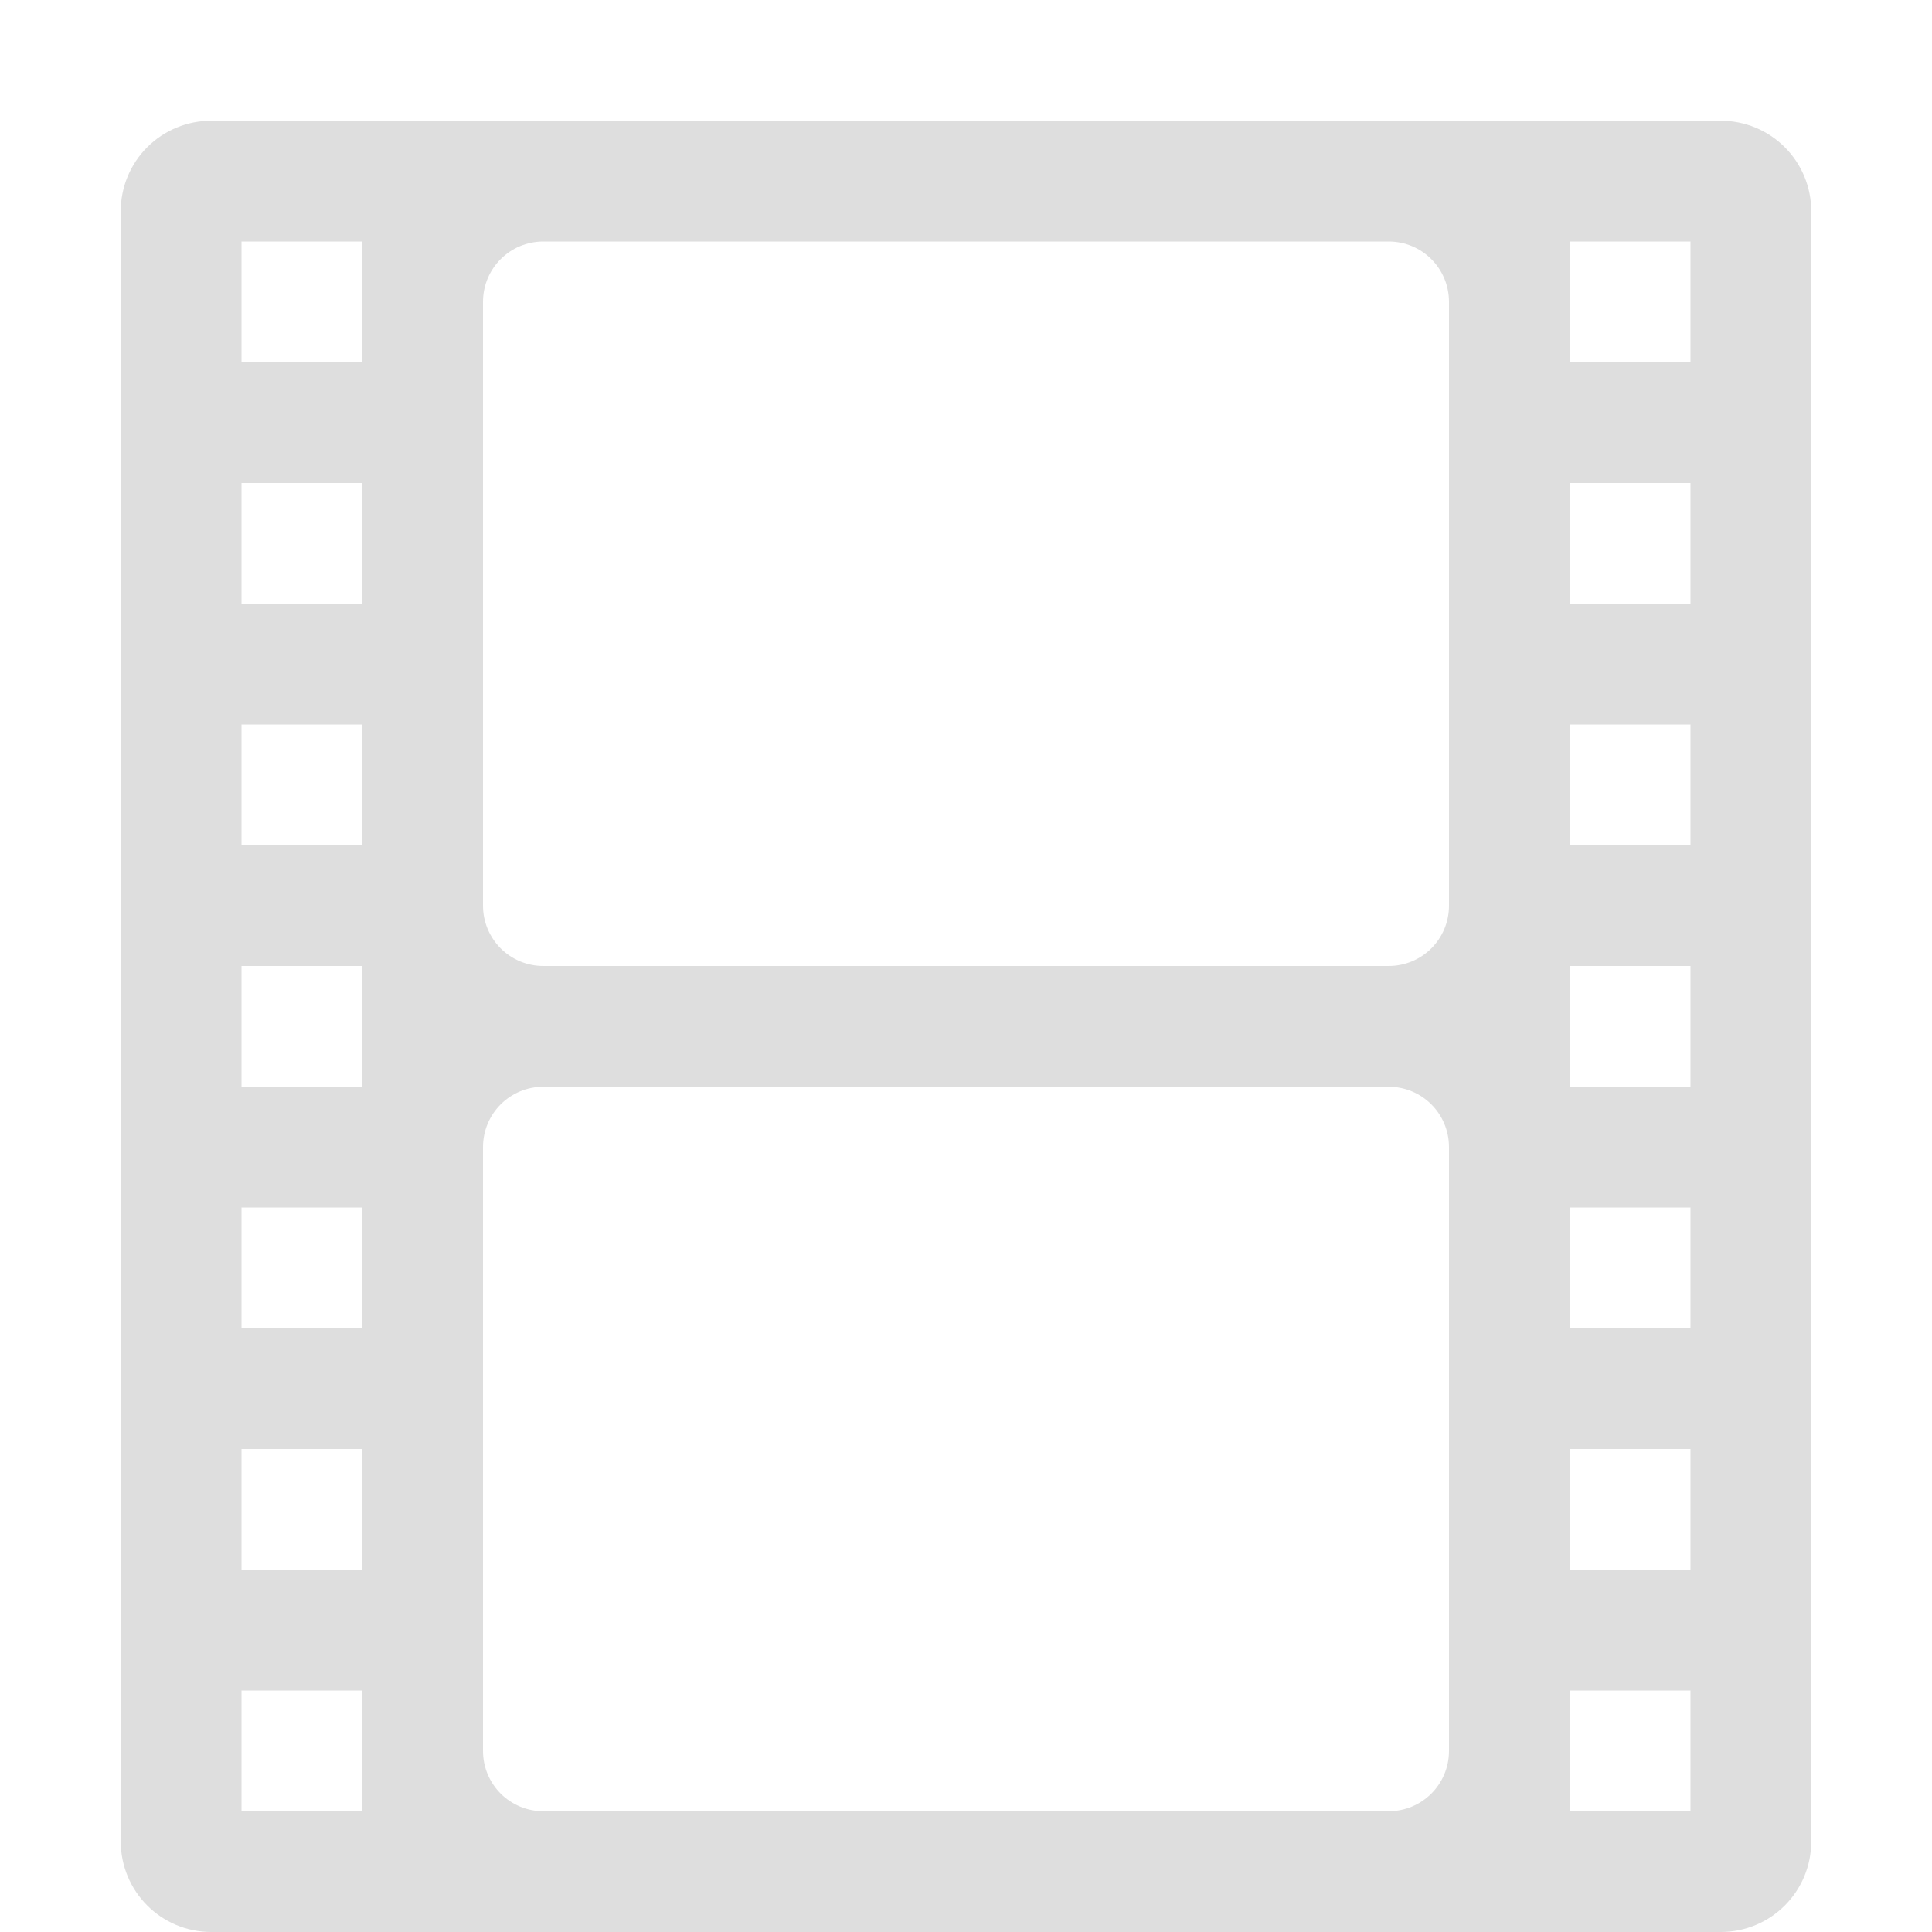
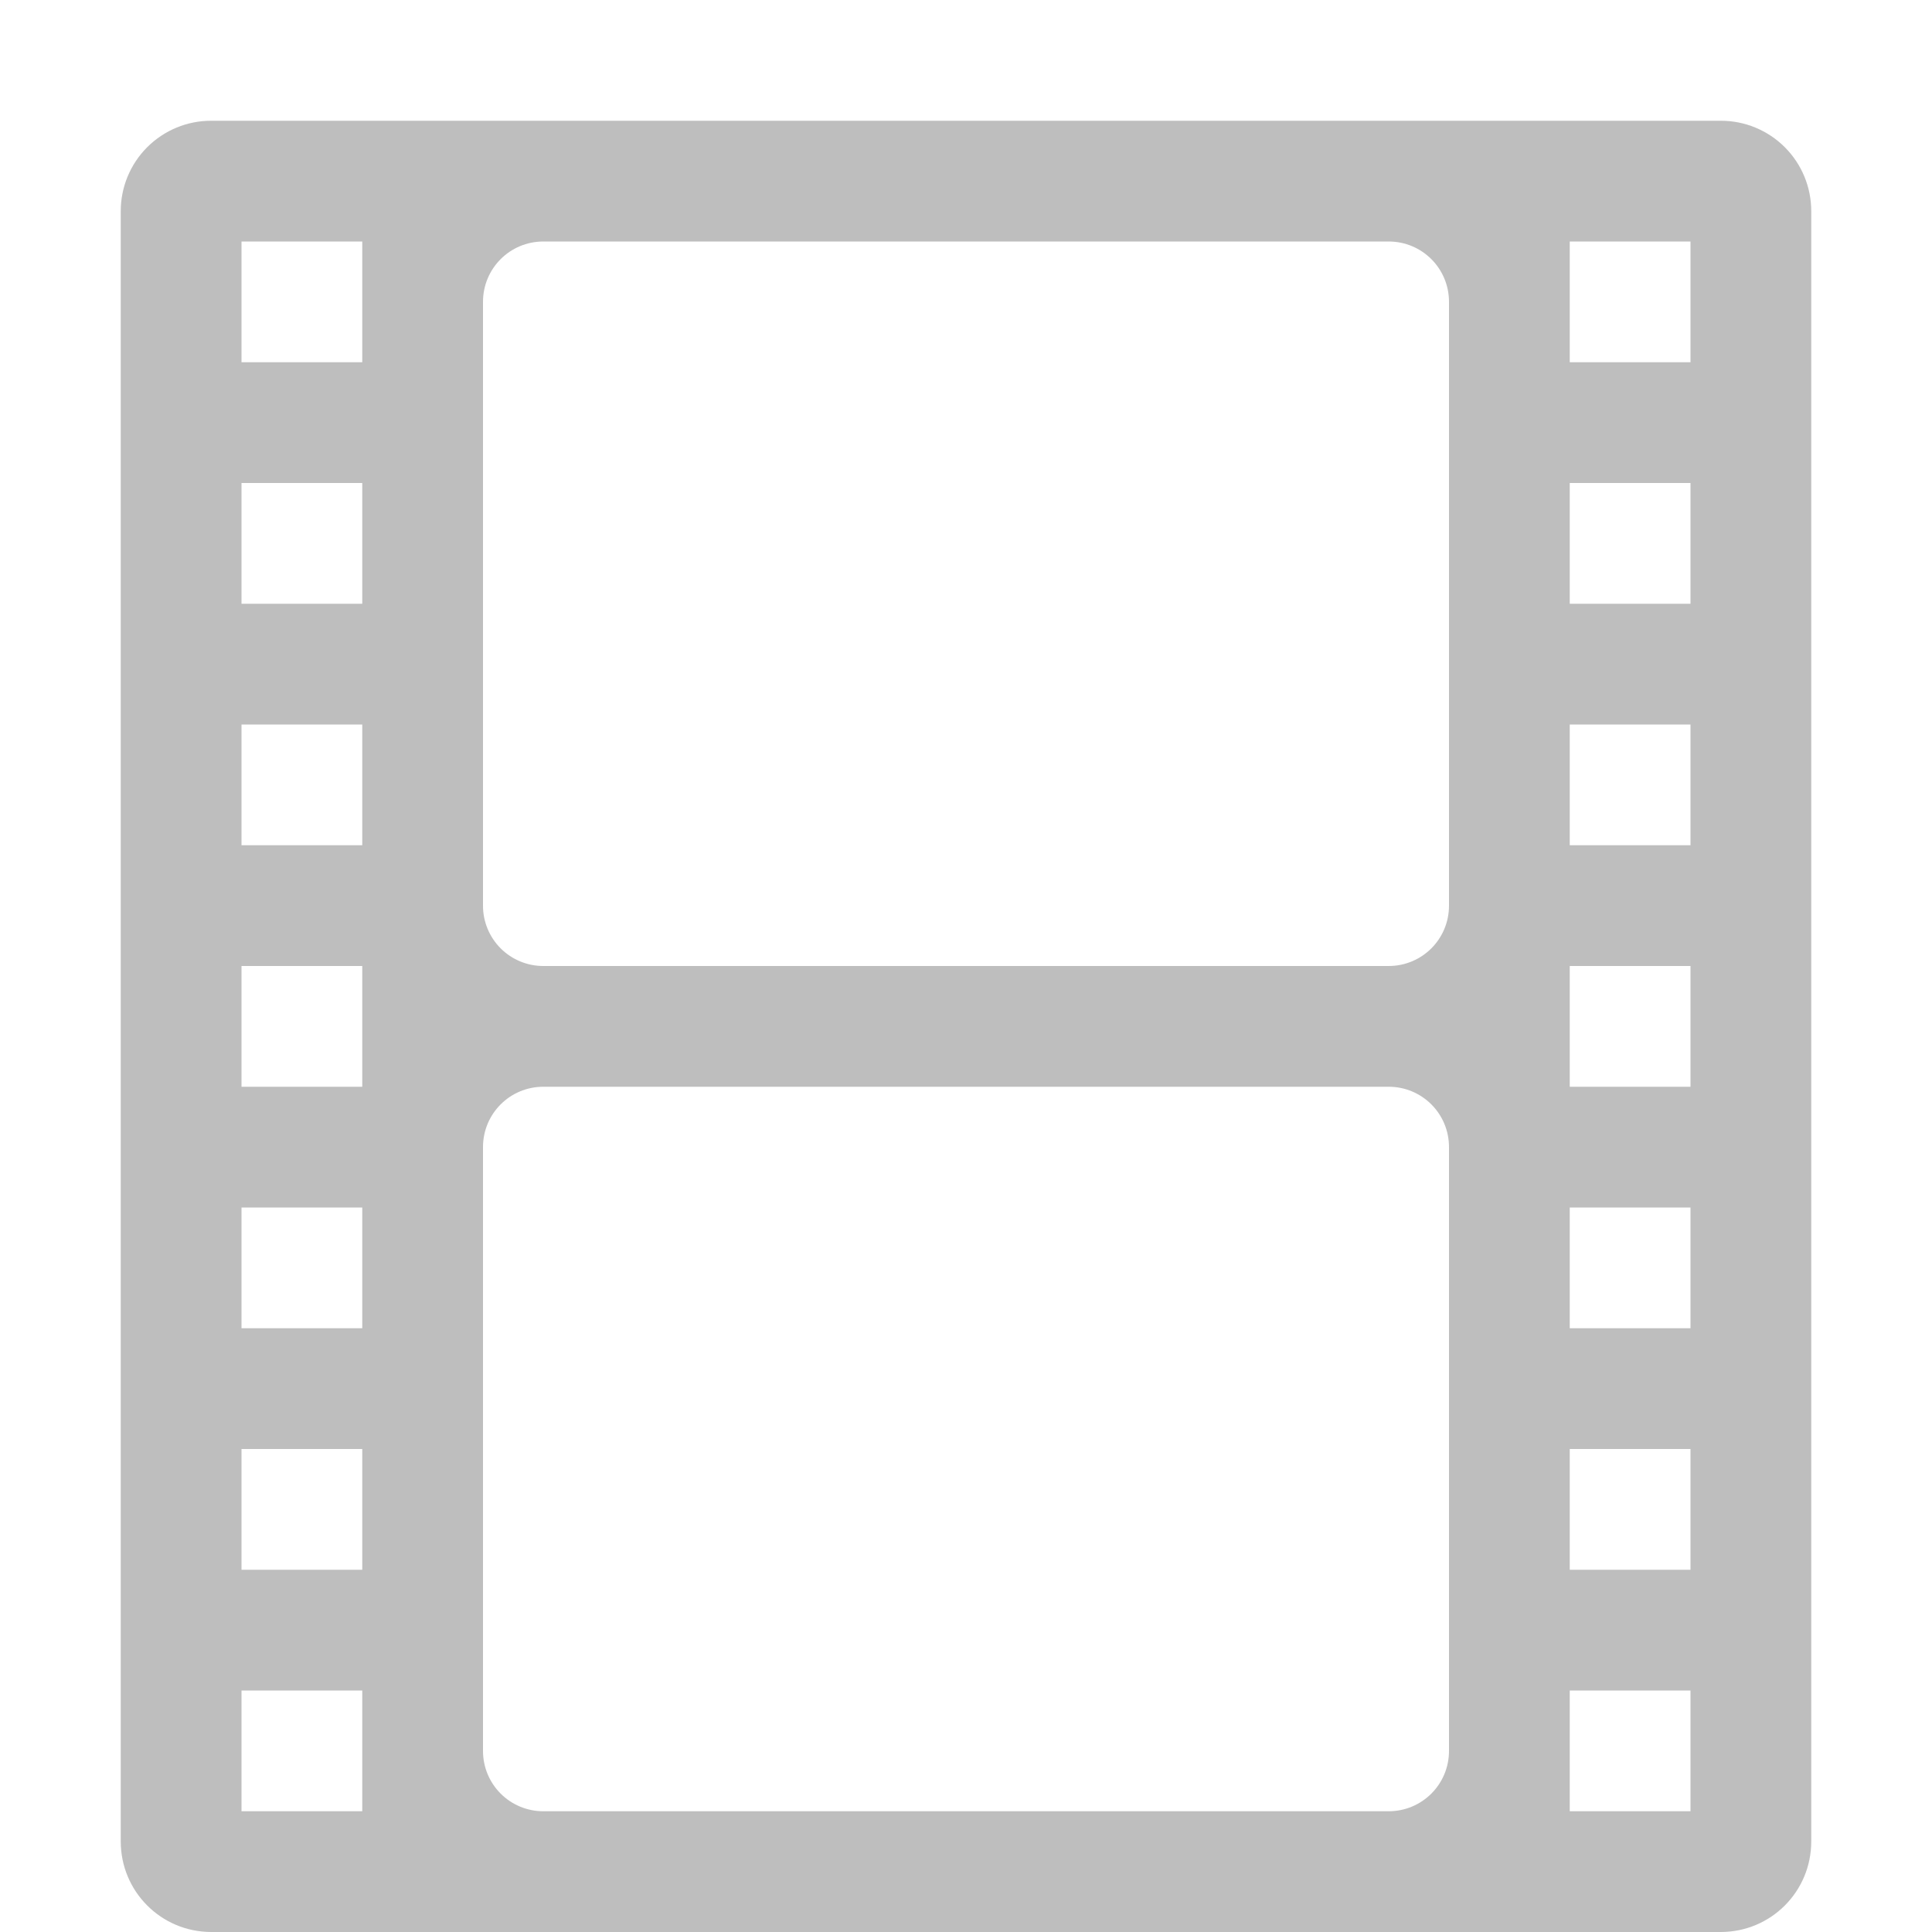
<svg xmlns="http://www.w3.org/2000/svg" height="16" width="16">
-   <path d="M1.75 1a.748.748 0 0 0-.75.75v13.5c0 .415.335.75.75.75h12.5c.416 0 .75-.335.75-.75V1.75a.748.748 0 0 0-.75-.75zM2 2h1v1H2zm2.5 0h7c.277 0 .5.223.5.5v5c0 .277-.223.5-.5.5h-7a.499.499 0 0 1-.5-.5v-5c0-.277.223-.5.5-.5zM13 2h1v1h-1zM2 4h1v1H2zm11 0h1v1h-1zM2 6h1v1H2zm11 0h1v1h-1zM2 8h1v1H2zm11 0h1v1h-1zM4.5 9h7c.277 0 .5.223.5.5v5c0 .277-.223.5-.5.5h-7a.499.499 0 0 1-.5-.5v-5c0-.277.223-.5.5-.5zM2 10h1v1H2zm11 0h1v1h-1zM2 12h1v1H2zm11 0h1v1h-1zM2 14h1v1H2zm11 0h1v1h-1z" fill="#dedede" overflow="visible" style="marker:none" color="#bebebe" />
+   <path d="M1.75 1a.748.748 0 0 0-.75.75v13.5c0 .415.335.75.75.75h12.5c.416 0 .75-.335.75-.75V1.75a.748.748 0 0 0-.75-.75zM2 2h1v1H2zm2.5 0h7c.277 0 .5.223.5.5v5c0 .277-.223.5-.5.5h-7a.499.499 0 0 1-.5-.5v-5c0-.277.223-.5.5-.5zM13 2h1v1h-1zM2 4h1v1H2zm11 0h1v1h-1zM2 6h1v1H2zm11 0h1v1h-1zM2 8h1v1H2zm11 0h1v1h-1zM4.5 9h7c.277 0 .5.223.5.5v5c0 .277-.223.5-.5.5h-7a.499.499 0 0 1-.5-.5v-5c0-.277.223-.5.5-.5zM2 10h1v1H2zm11 0h1v1h-1zM2 12h1v1H2zm11 0h1v1h-1zM2 14h1v1H2zm11 0h1v1h-1z" fill="currentColor" overflow="visible" style="marker:none" color="#bebebe" />
</svg>
